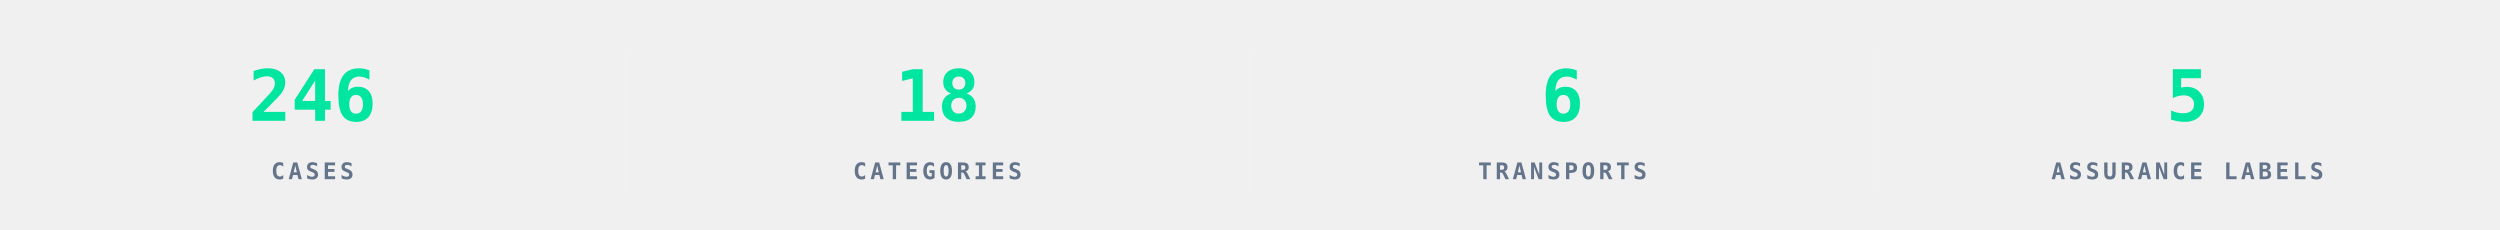
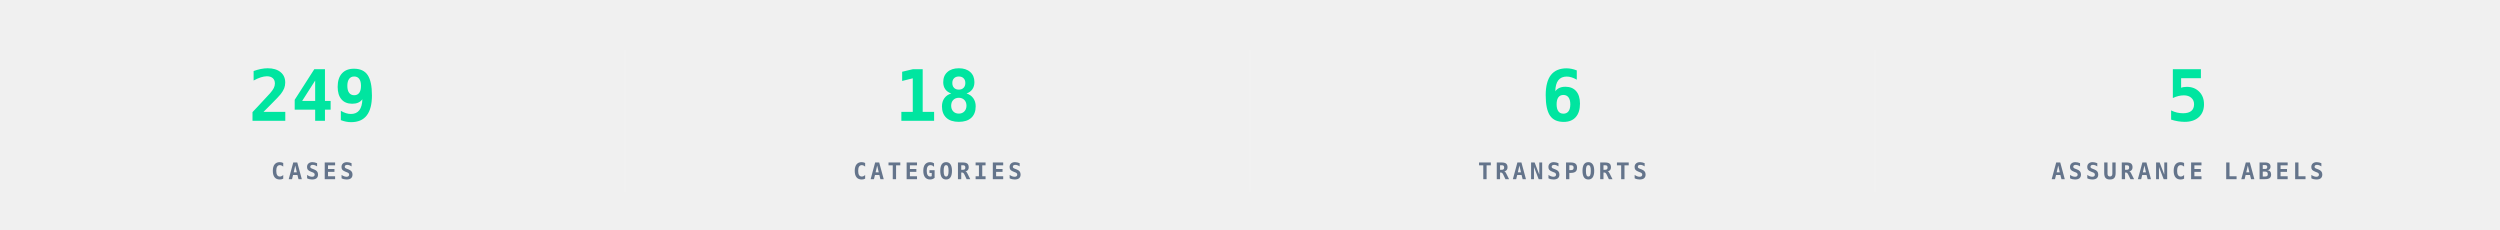
- <svg xmlns="http://www.w3.org/2000/svg" width="1200" height="110" viewBox="0 0 1200 110" role="img" aria-label="Corpus stats: 246 cases, 18 categories, 6 transports, 5 assurance labels.">
-   <text x="150" y="58" font-family="'JetBrains Mono', 'JetBrainsMono Nerd Font', 'Fira Code', ui-monospace, SFMono-Regular, Menlo, monospace" font-size="34" fill="#00e5a0" font-weight="700" text-anchor="middle">246</text>
+ <svg xmlns="http://www.w3.org/2000/svg" width="1200" height="110" viewBox="0 0 1200 110" role="img" aria-label="Corpus stats: 249 cases, 18 categories, 6 transports, 5 assurance labels.">
+   <text x="150" y="58" font-family="'JetBrains Mono', 'JetBrainsMono Nerd Font', 'Fira Code', ui-monospace, SFMono-Regular, Menlo, monospace" font-size="34" fill="#00e5a0" font-weight="700" text-anchor="middle">249</text>
  <text x="150" y="86" font-family="'JetBrains Mono', 'JetBrainsMono Nerd Font', 'Fira Code', ui-monospace, SFMono-Regular, Menlo, monospace" font-size="11" fill="#64748b" font-weight="600" text-anchor="middle" letter-spacing="0.15em">CASES</text>
  <text x="450" y="58" font-family="'JetBrains Mono', 'JetBrainsMono Nerd Font', 'Fira Code', ui-monospace, SFMono-Regular, Menlo, monospace" font-size="34" fill="#00e5a0" font-weight="700" text-anchor="middle">18</text>
  <text x="450" y="86" font-family="'JetBrains Mono', 'JetBrainsMono Nerd Font', 'Fira Code', ui-monospace, SFMono-Regular, Menlo, monospace" font-size="11" fill="#64748b" font-weight="600" text-anchor="middle" letter-spacing="0.15em">CATEGORIES</text>
  <path d="M 300 24 L 300 92" stroke="#ffffff" stroke-opacity="0.10" stroke-width="1" stroke-linecap="butt" fill="none" />
  <text x="750" y="58" font-family="'JetBrains Mono', 'JetBrainsMono Nerd Font', 'Fira Code', ui-monospace, SFMono-Regular, Menlo, monospace" font-size="34" fill="#00e5a0" font-weight="700" text-anchor="middle">6</text>
  <text x="750" y="86" font-family="'JetBrains Mono', 'JetBrainsMono Nerd Font', 'Fira Code', ui-monospace, SFMono-Regular, Menlo, monospace" font-size="11" fill="#64748b" font-weight="600" text-anchor="middle" letter-spacing="0.15em">TRANSPORTS</text>
  <path d="M 600 24 L 600 92" stroke="#ffffff" stroke-opacity="0.10" stroke-width="1" stroke-linecap="butt" fill="none" />
  <text x="1050" y="58" font-family="'JetBrains Mono', 'JetBrainsMono Nerd Font', 'Fira Code', ui-monospace, SFMono-Regular, Menlo, monospace" font-size="34" fill="#00e5a0" font-weight="700" text-anchor="middle">5</text>
  <text x="1050" y="86" font-family="'JetBrains Mono', 'JetBrainsMono Nerd Font', 'Fira Code', ui-monospace, SFMono-Regular, Menlo, monospace" font-size="11" fill="#64748b" font-weight="600" text-anchor="middle" letter-spacing="0.15em">ASSURANCE LABELS</text>
  <path d="M 900 24 L 900 92" stroke="#ffffff" stroke-opacity="0.10" stroke-width="1" stroke-linecap="butt" fill="none" />
</svg>
